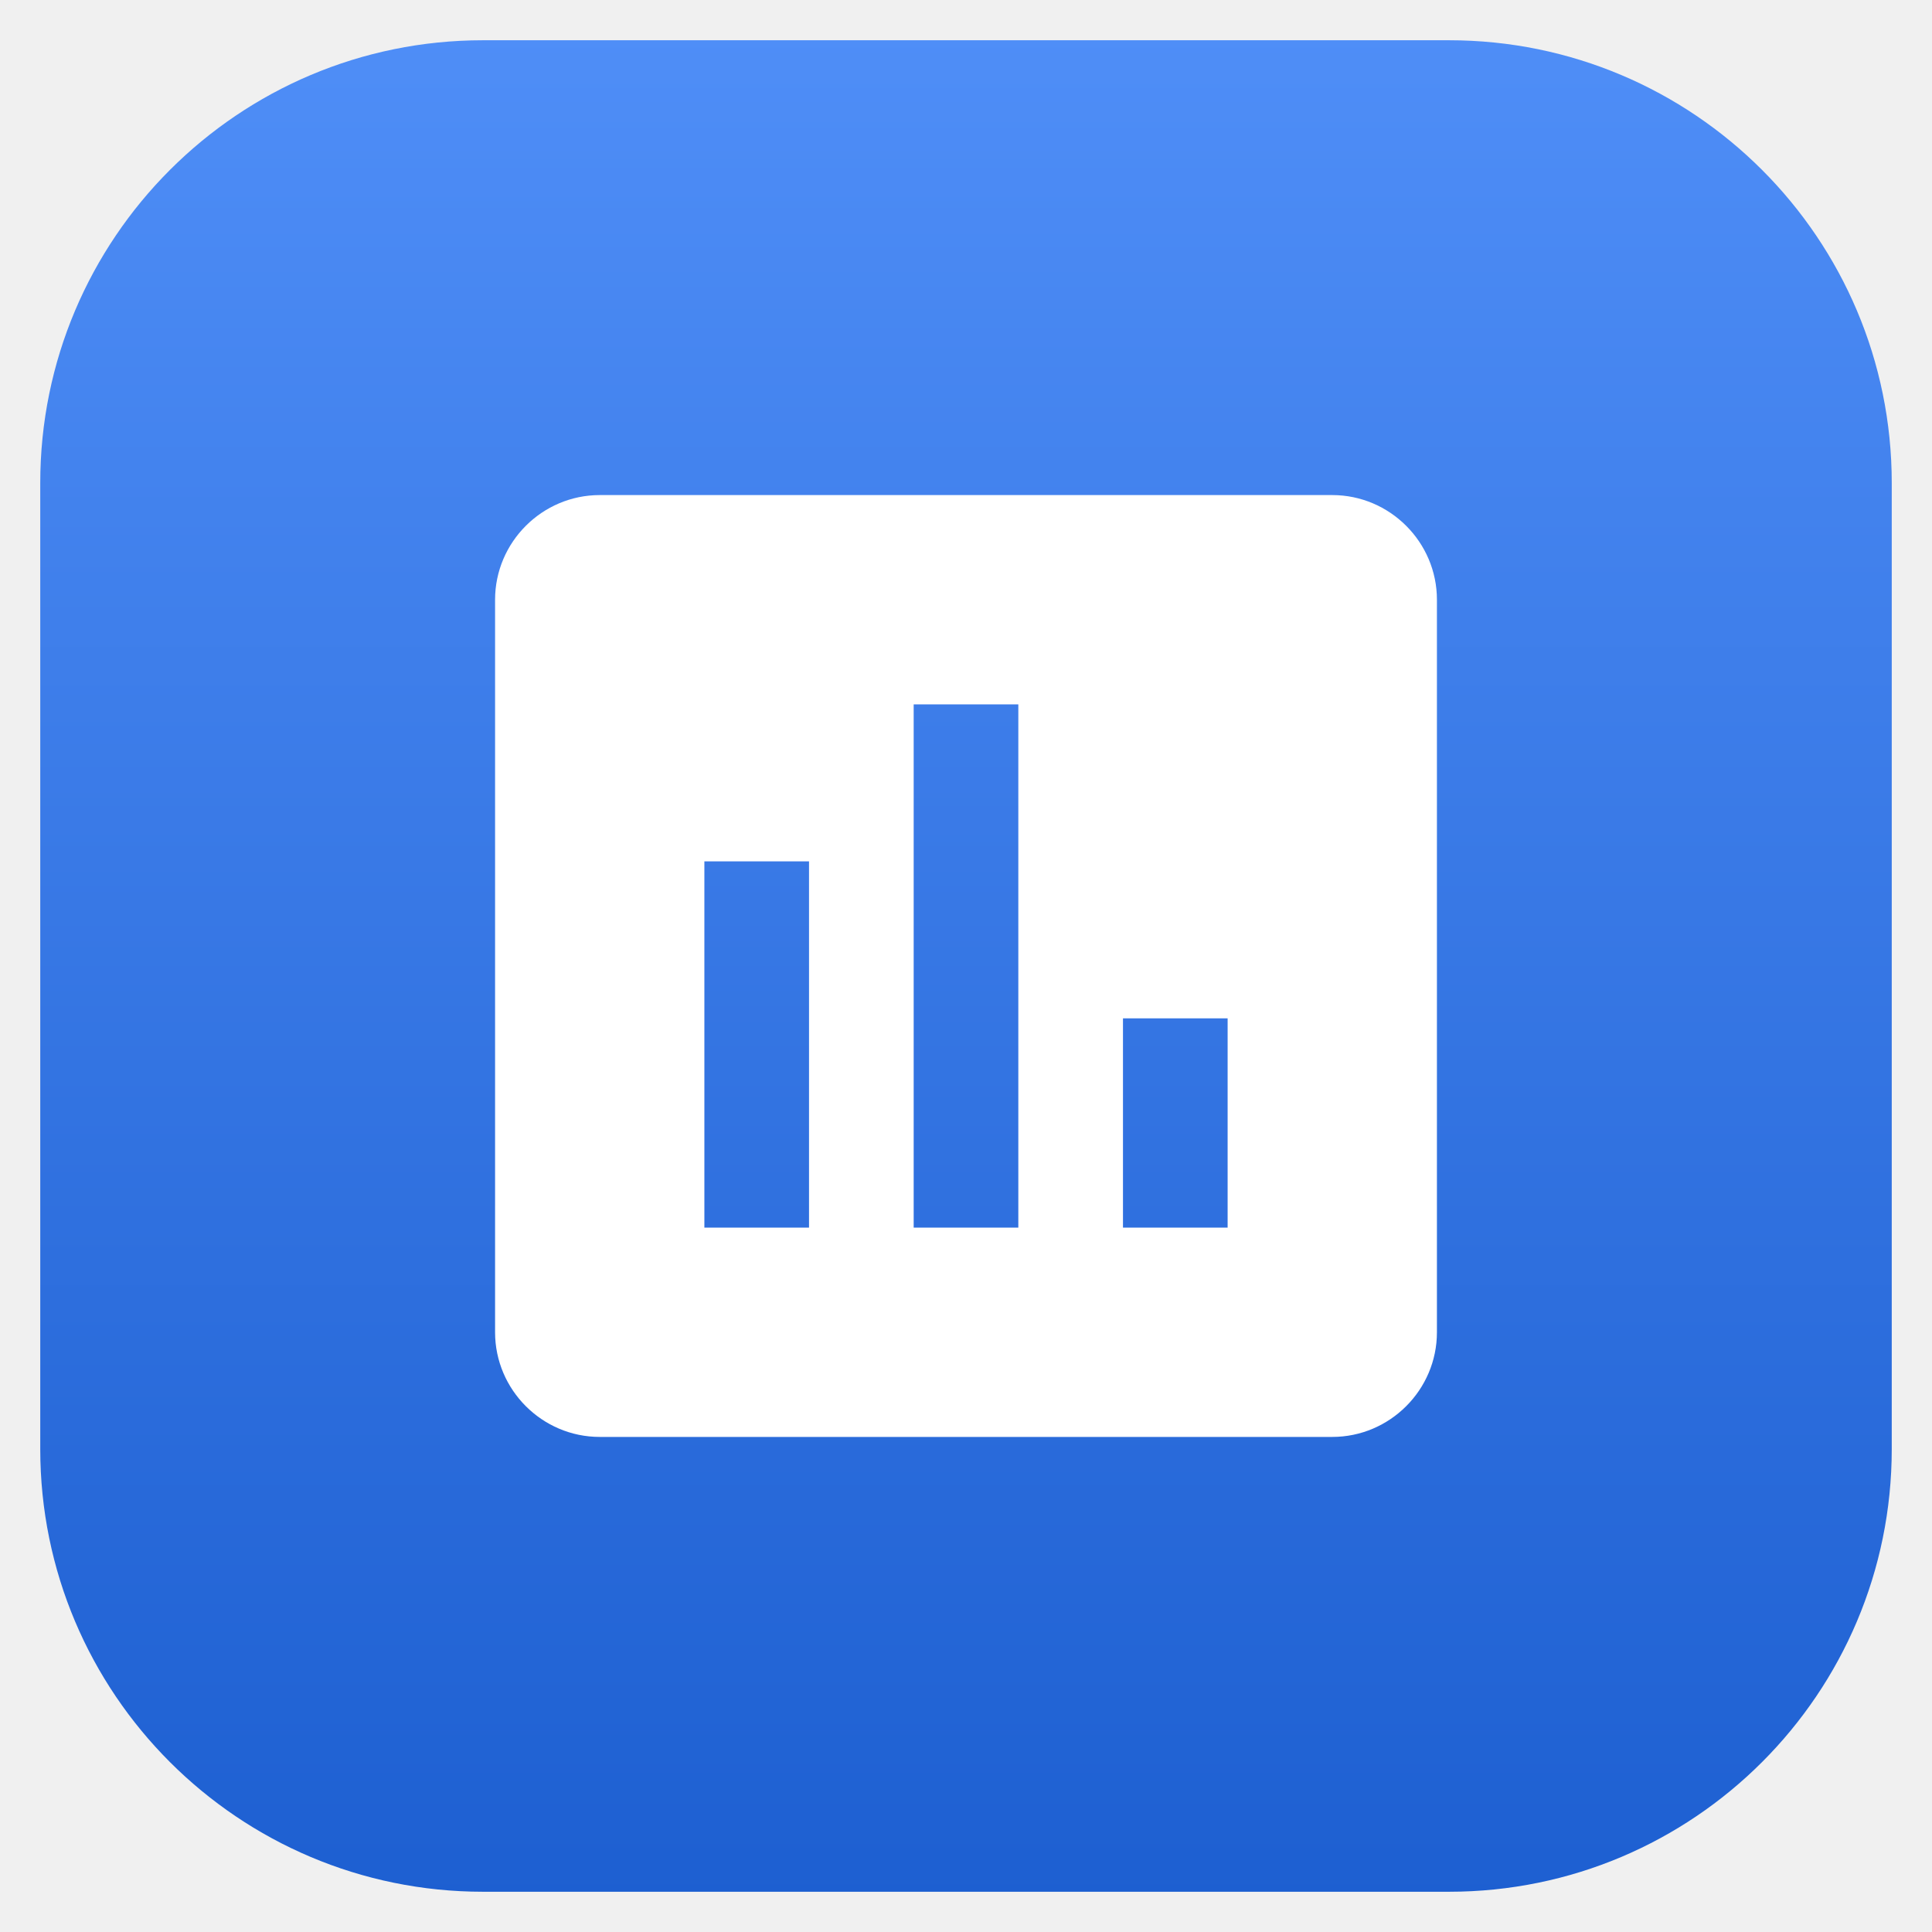
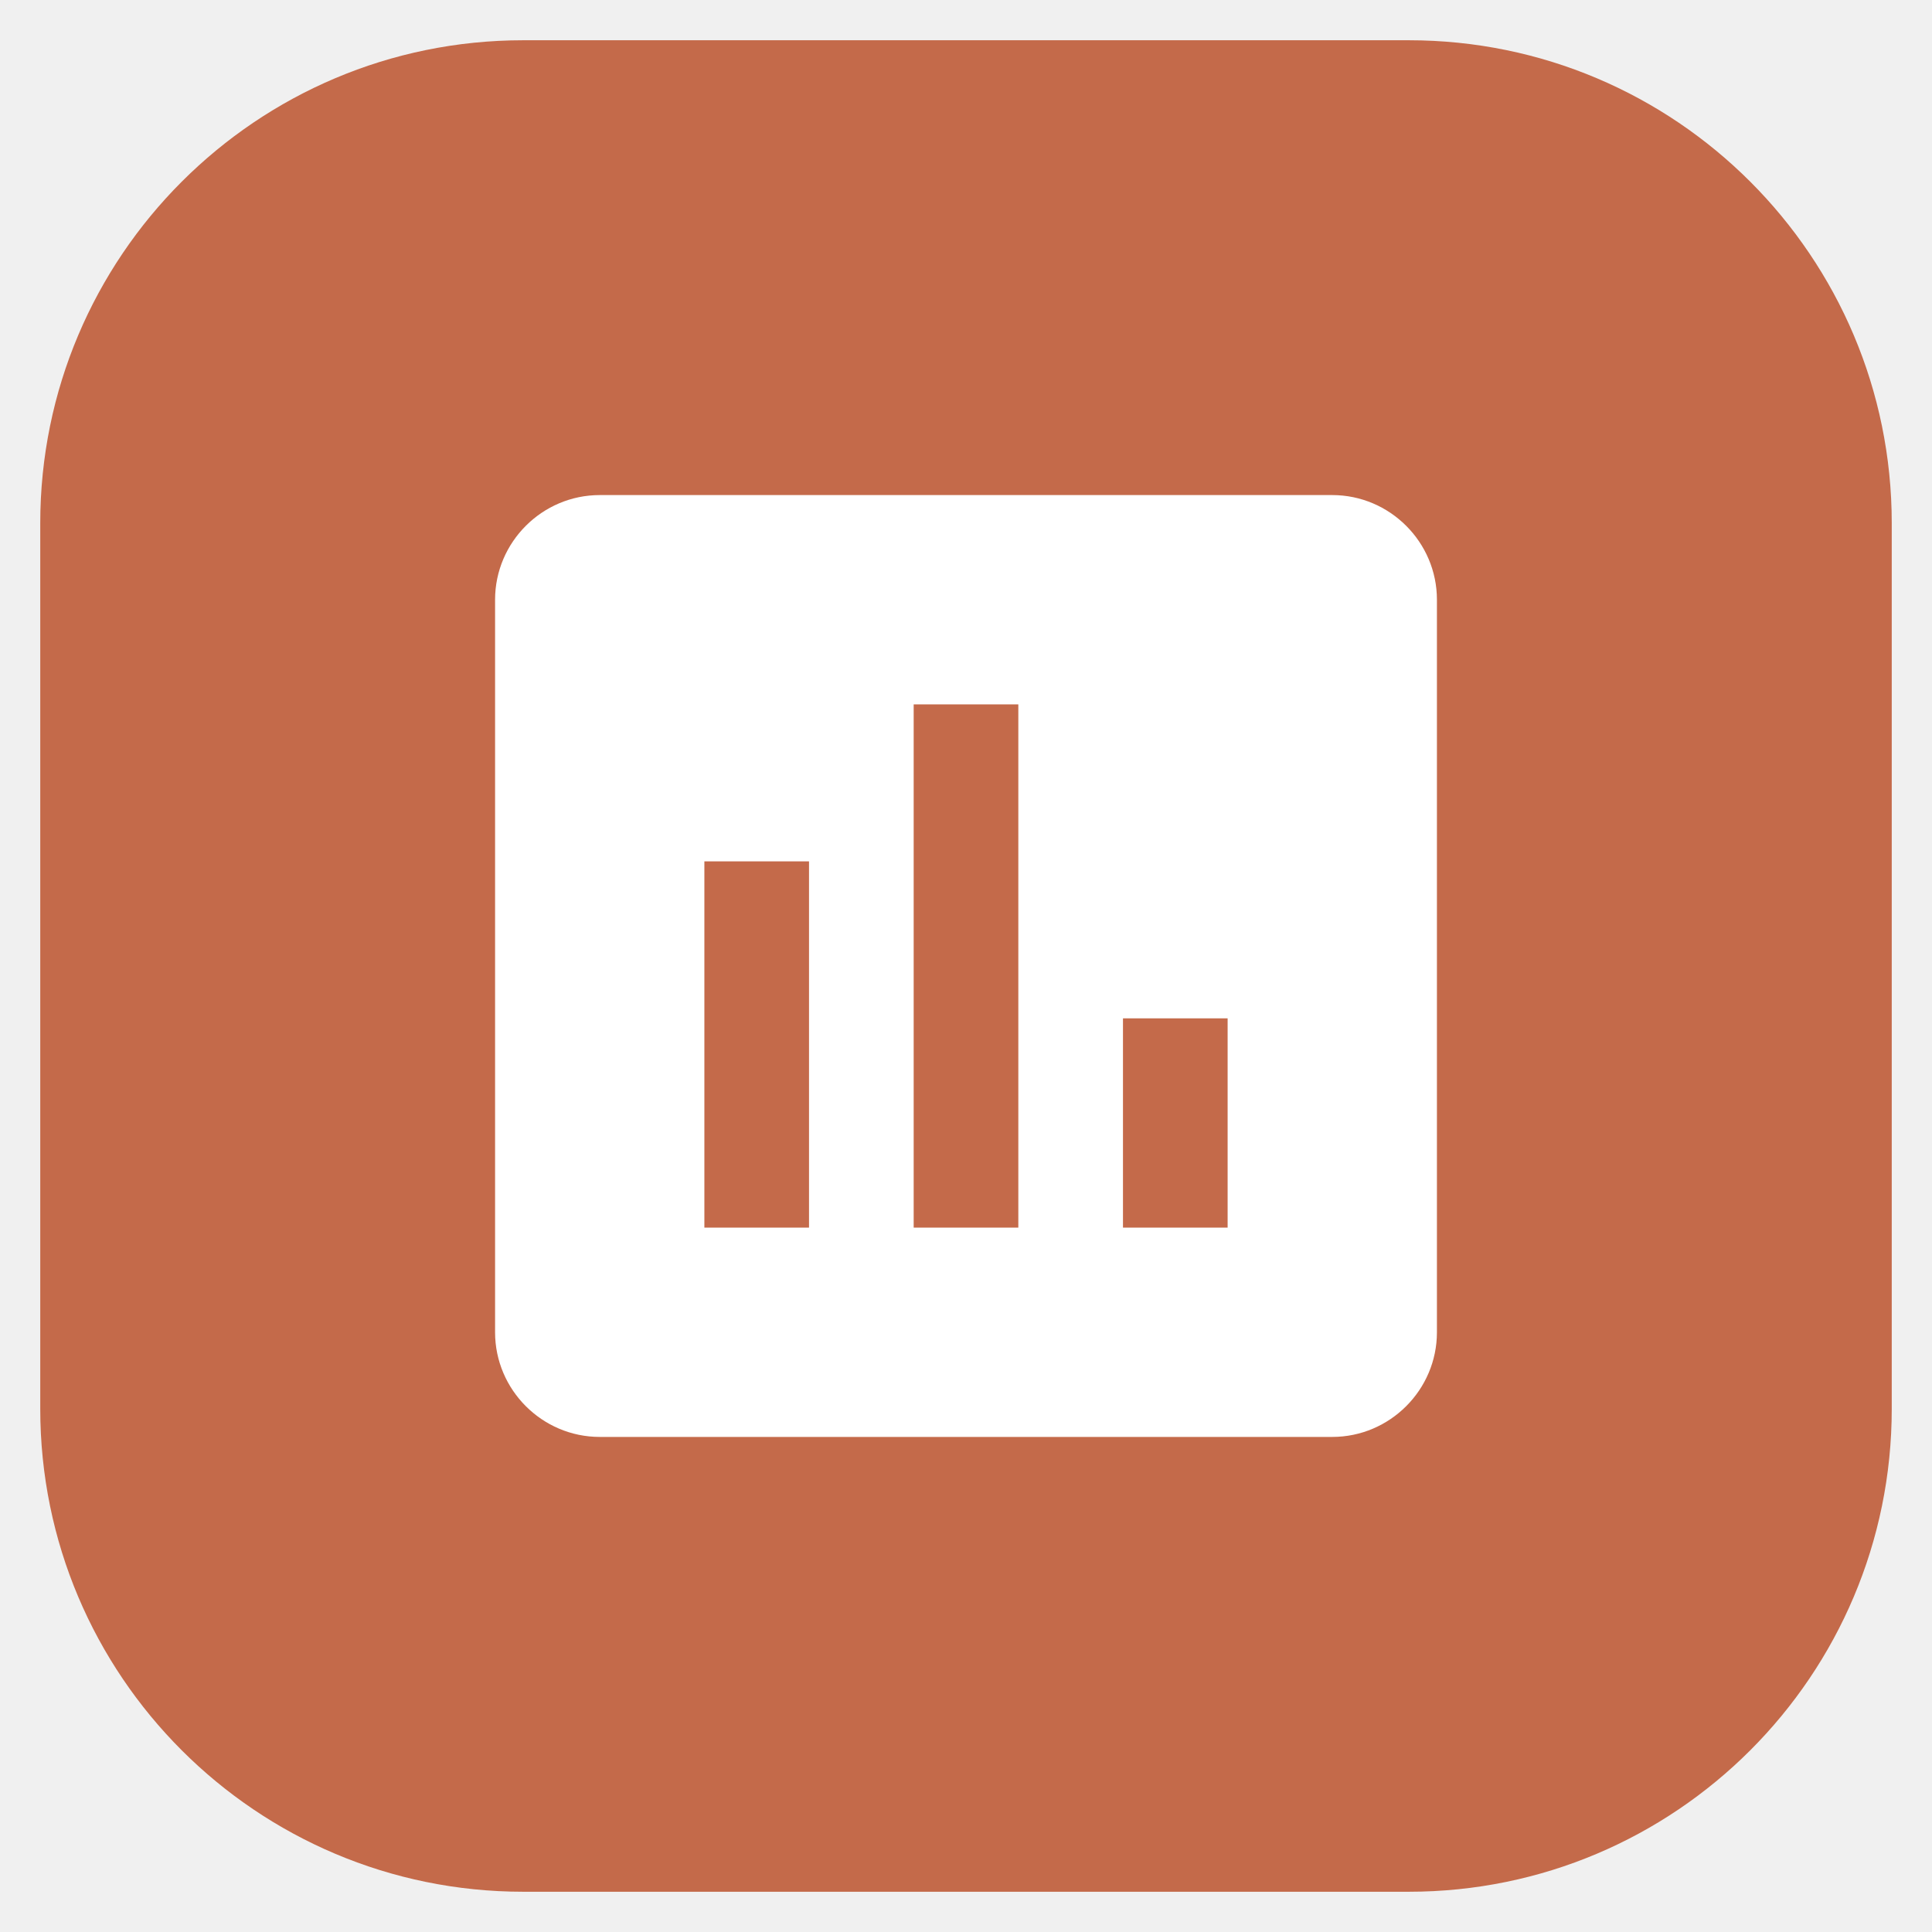
<svg xmlns="http://www.w3.org/2000/svg" width="24" height="24" viewBox="0 0 24 24">
-   <defs>
-     <linearGradient id="g-engineering" x1="0" y1="0" x2="0" y2="1">
-       <stop offset="0" stop-color="#4f8ef7" />
-       <stop offset="1" stop-color="#1d5fd1" />
-     </linearGradient>
-   </defs>
-   <rect x="0.5" y="0.5" width="23" height="23" rx="5.5" fill="url(#g-engineering)" />
+   <rect x="0.5" y="0.5" width="23" height="23" rx="6" fill="#c46a4a" />
  <g transform="translate(4.2 4.2) scale(0.65)">
    <path fill="#ffffff" d="M19 3H5c-1.1 0-2 .9-2 2v14c0 1.1.9 2 2 2h14c1.1 0 2-.9 2-2V5c0-1.1-.9-2-2-2zM9 17H7v-7h2v7zm4 0h-2V7h2v10zm4 0h-2v-4h2v4z" />
  </g>
</svg>
